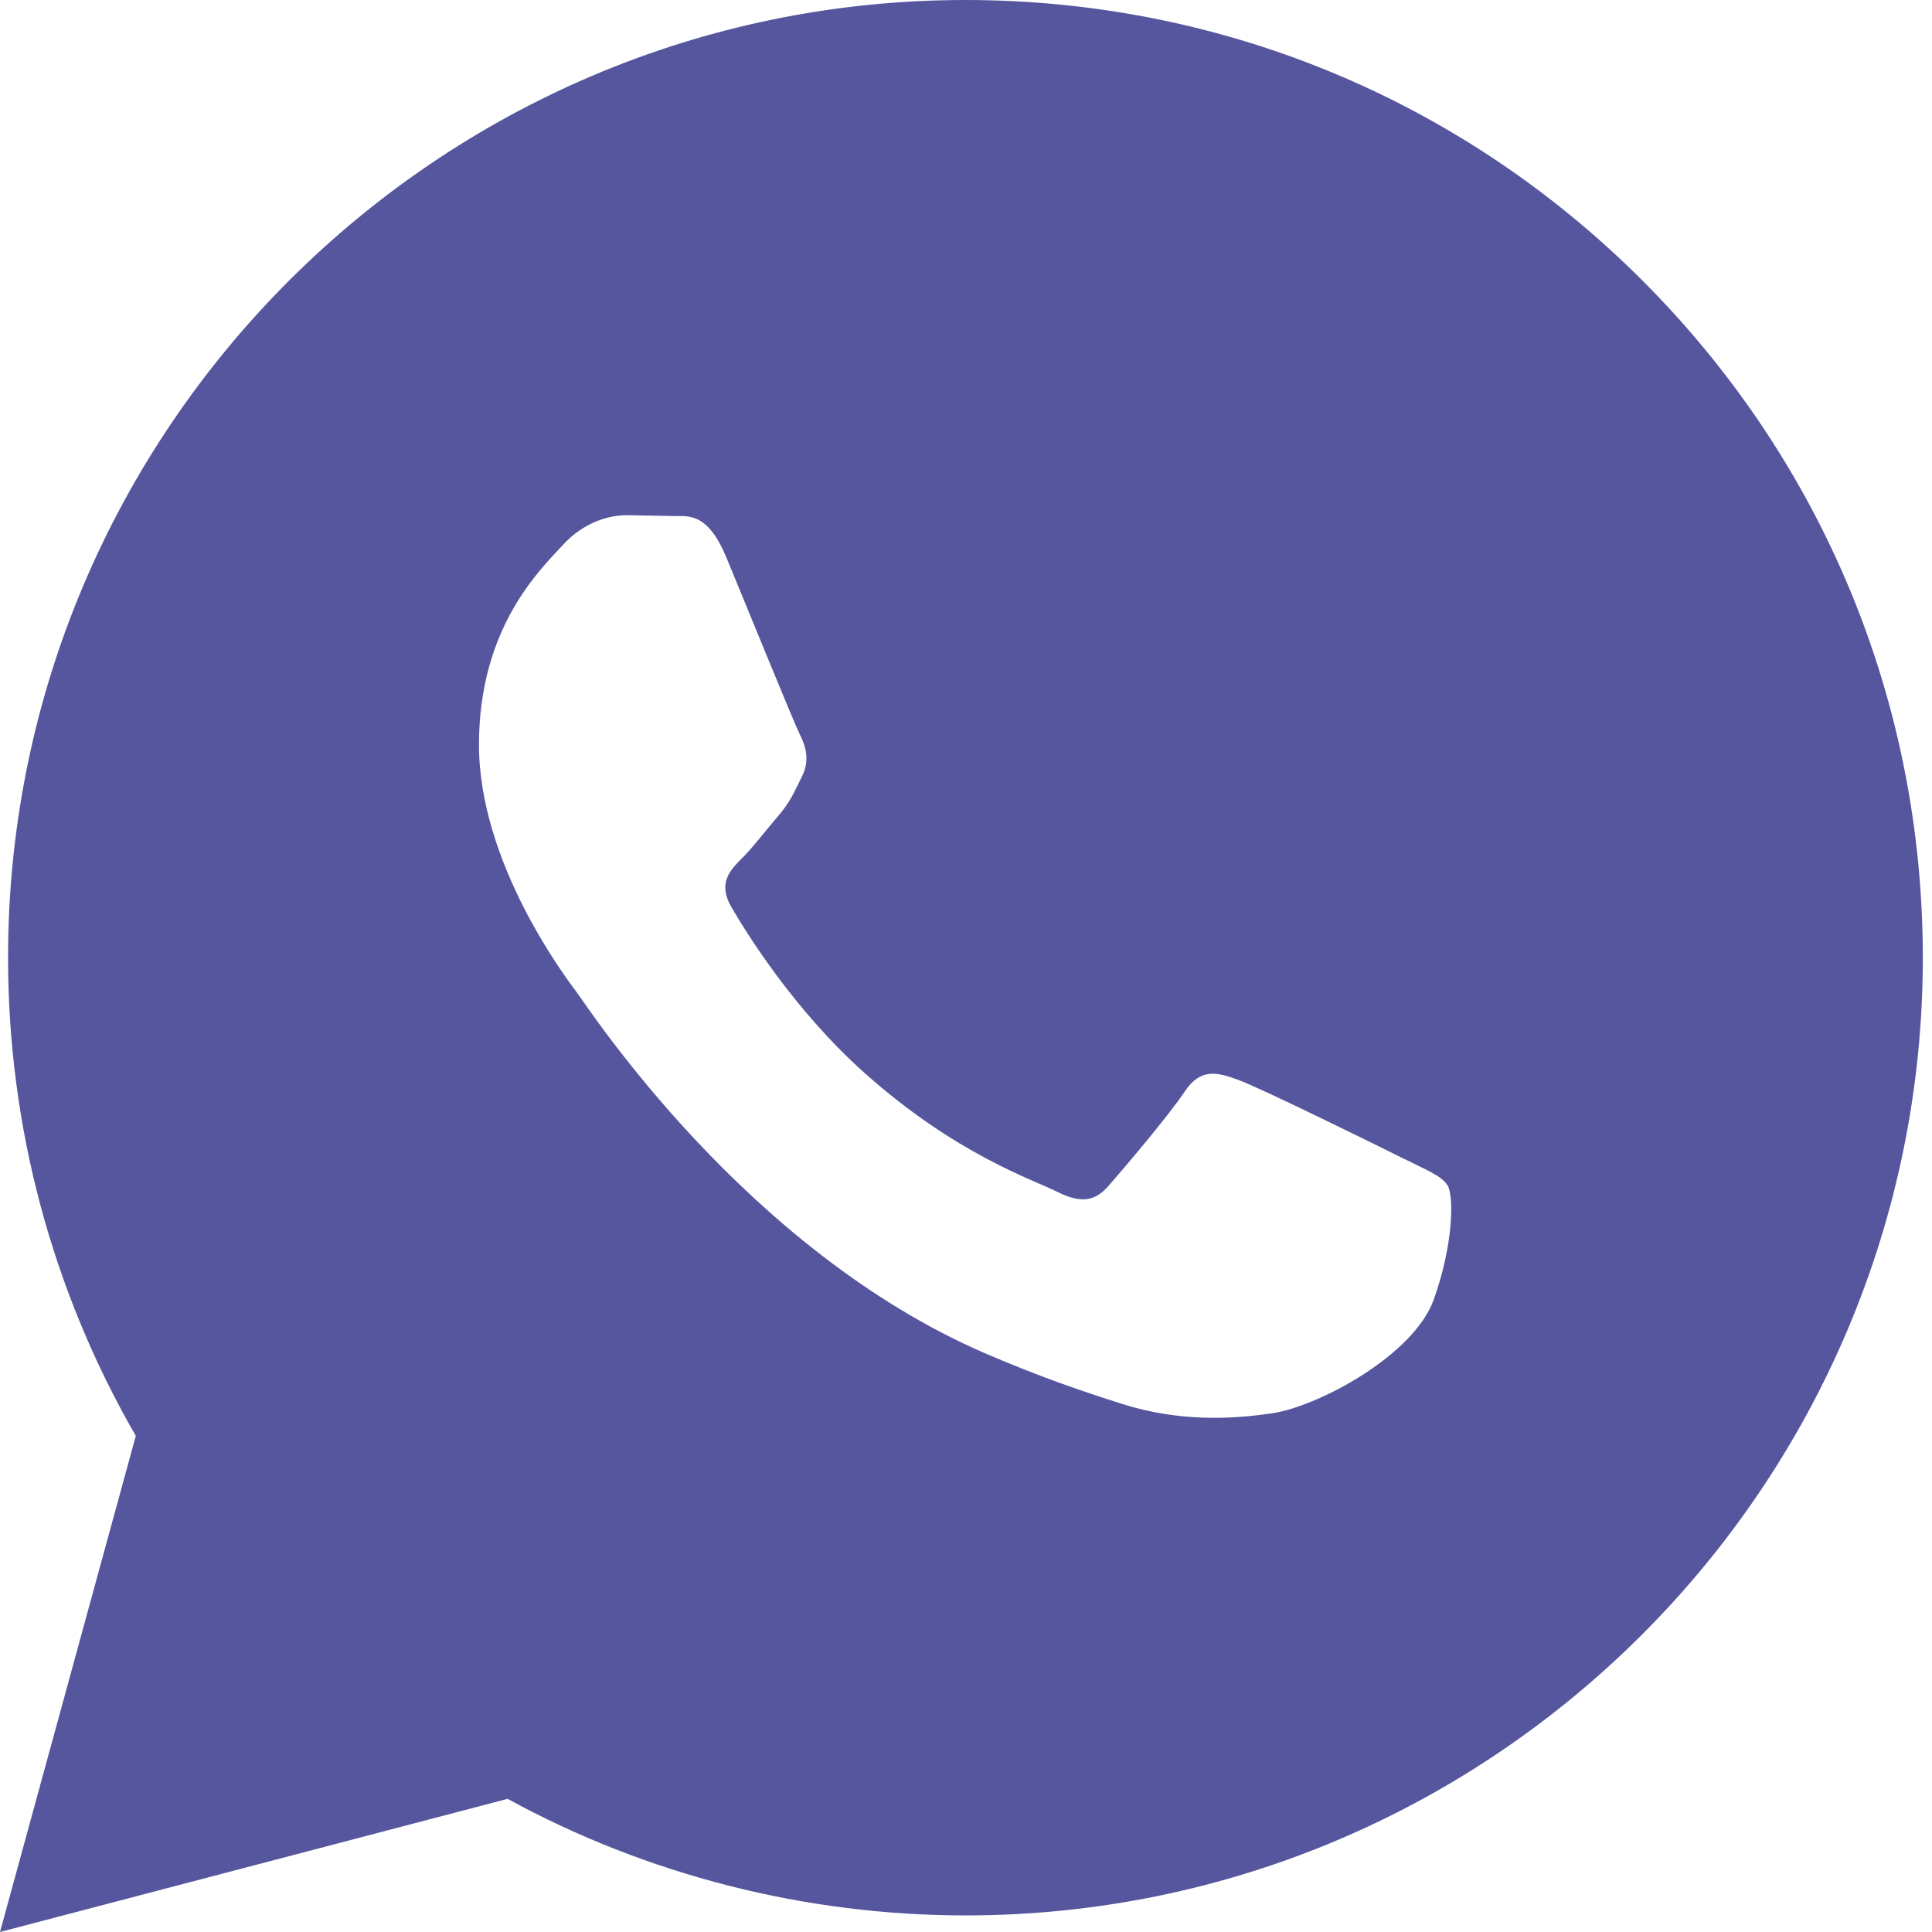
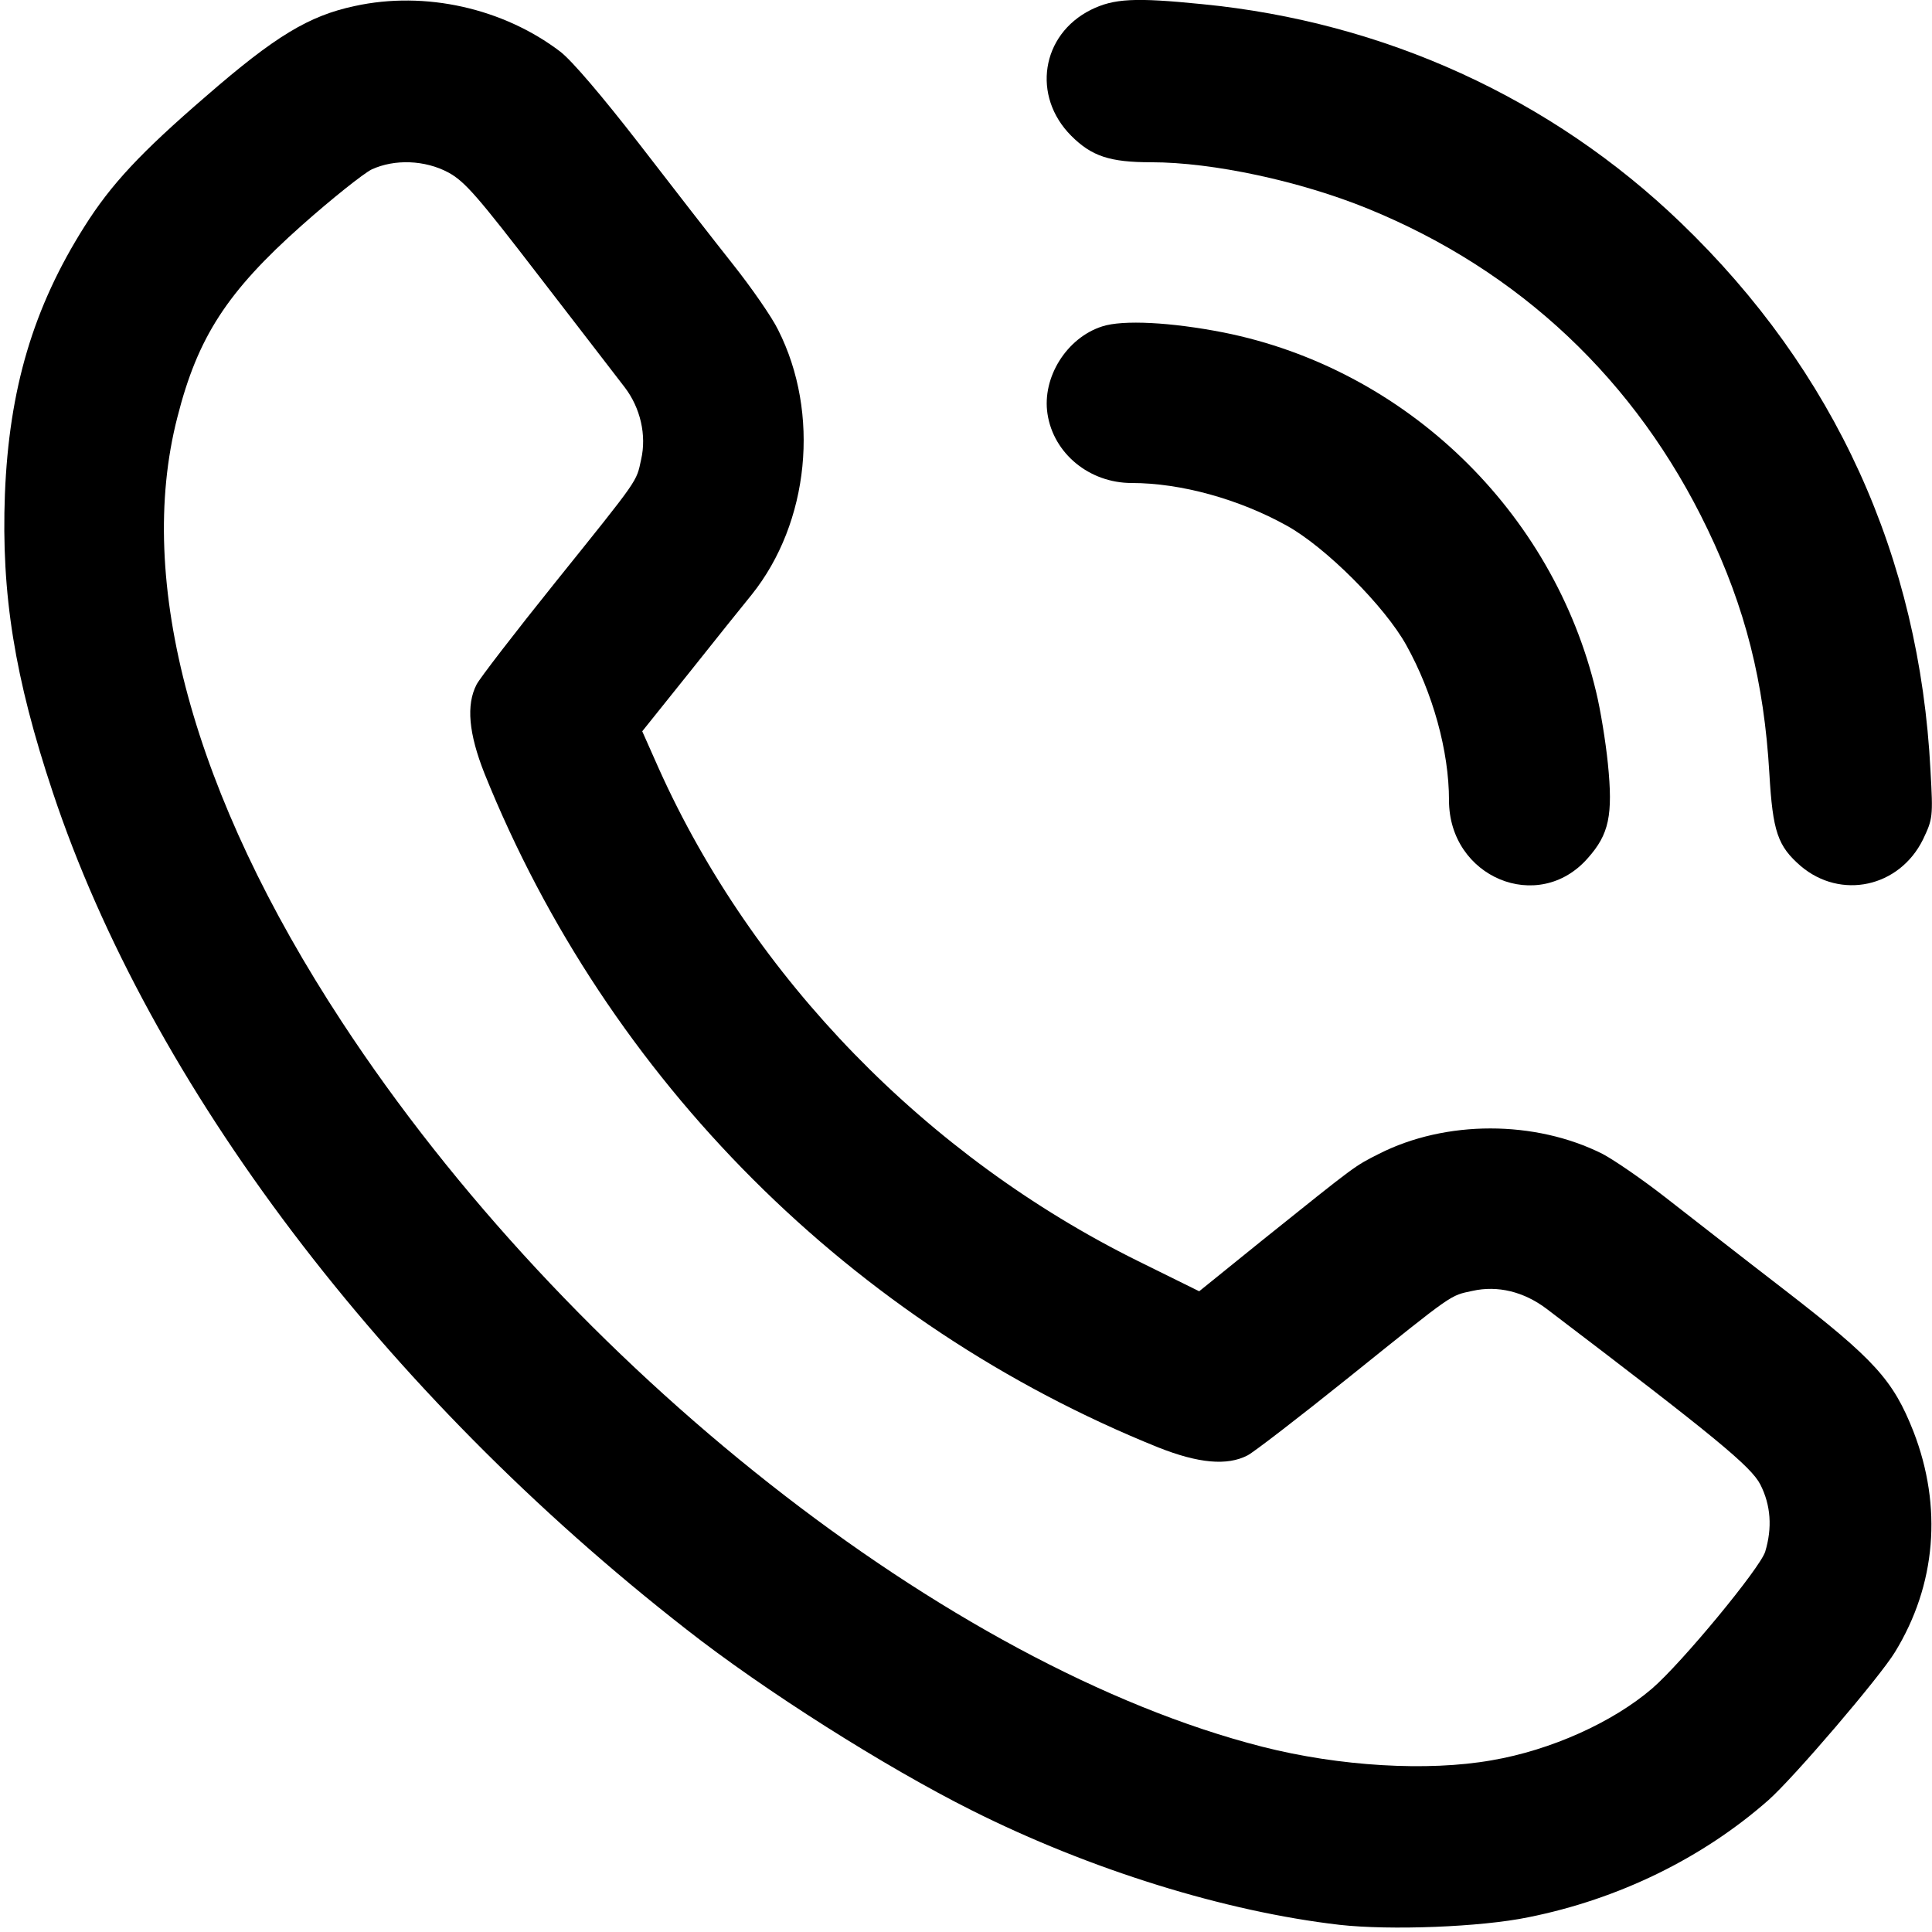
- <svg xmlns="http://www.w3.org/2000/svg" width="24" height="24" viewBox="0 0 24 24" fill="none">
-   <path d="M0 24L1.687 17.837C0.646 16.033 0.099 13.988 0.1 11.891C0.103 5.335 5.438 0 11.993 0C15.174 0.001 18.16 1.24 20.406 3.488C22.651 5.736 23.887 8.724 23.886 11.902C23.883 18.459 18.548 23.794 11.993 23.794C10.003 23.793 8.042 23.294 6.305 22.346L0 24ZM17.984 14.729C17.91 14.605 17.712 14.531 17.414 14.382C17.117 14.233 15.656 13.514 15.383 13.415C15.111 13.316 14.913 13.266 14.714 13.564C14.516 13.861 13.946 14.531 13.773 14.729C13.6 14.927 13.426 14.952 13.129 14.803C12.832 14.654 11.874 14.341 10.739 13.328C9.856 12.54 9.259 11.567 9.086 11.269C8.913 10.972 9.068 10.811 9.216 10.663C9.35 10.53 9.513 10.316 9.662 10.142C9.813 9.97 9.862 9.846 9.962 9.647C10.061 9.449 10.012 9.275 9.937 9.126C9.862 8.978 9.268 7.515 9.021 6.92C8.779 6.341 8.534 6.419 8.352 6.41L7.782 6.4C7.584 6.4 7.262 6.474 6.99 6.772C6.718 7.07 5.95 7.788 5.95 9.251C5.95 10.714 7.015 12.127 7.163 12.325C7.312 12.523 9.258 15.525 12.239 16.812C12.948 17.118 13.502 17.301 13.933 17.438C14.645 17.664 15.293 17.632 15.805 17.556C16.376 17.471 17.563 16.837 17.811 16.143C18.059 15.448 18.059 14.853 17.984 14.729Z" fill="#55569E" />
+ <svg xmlns="http://www.w3.org/2000/svg" version="1.0" width="512pt" height="512pt" viewBox="0 0 512 512" preserveAspectRatio="xMidYMid meet">
+   <g transform="translate(0,512) scale(0.1,-0.1)" fill="#000000" stroke="none">
+     <path d="M940 5104 c-122 -26 -211 -80 -394 -239 -174 -150 -252 -234 -322 -345 -136 -215 -200 -431 -211 -710 -10 -265 26 -487 127 -790 258 -775 875 -1591 1679 -2218 205 -161 527 -365 757 -480 313 -157 671 -268 974 -303 134 -15 374 -6 500 20 240 48 462 157 636 310 67 59 296 327 336 393 109 178 126 385 49 584 -54 137 -103 191 -341 375 -117 90 -260 202 -318 247 -59 46 -133 97 -165 114 -179 90 -416 90 -593 0 -65 -33 -57 -27 -304 -225 l-172 -139 -162 80 c-560 277 -1021 751 -1270 1305 l-44 99 125 156 c69 87 143 179 165 206 153 191 182 481 70 702 -16 33 -70 111 -120 174 -50 63 -162 207 -249 320 -97 125 -177 219 -208 243 -151 115 -358 162 -545 121z m248 -441 c44 -24 77 -62 243 -278 106 -137 207 -269 225 -292 41 -54 58 -126 43 -191 -13 -60 -3 -46 -228 -326 -106 -132 -200 -254 -208 -270 -28 -54 -21 -130 21 -236 327 -812 974 -1459 1786 -1786 106 -42 182 -49 236 -21 16 8 138 102 270 208 280 225 266 215 326 228 67 15 136 -2 196 -47 450 -342 542 -418 567 -466 28 -55 32 -115 13 -178 -13 -43 -221 -295 -300 -363 -104 -89 -267 -163 -425 -190 -170 -30 -404 -16 -608 36 -830 212 -1841 1008 -2439 1921 -394 601 -548 1167 -436 1602 54 213 132 333 330 509 80 71 163 137 185 148 61 28 141 25 203 -8z" />
+     <path d="M2891 5094 c-132 -66 -157 -229 -52 -334 54 -54 102 -70 212 -70 163 0 395 -50 574 -123 402 -164 711 -455 900 -849 100 -208 150 -405 164 -648 9 -154 22 -192 83 -245 106 -90 261 -57 324 70 26 55 27 59 20 183 -29 566 -253 1059 -662 1452 -343 330 -786 532 -1268 579 -179 18 -234 15 -295 -15z" />
+     <path d="M2921 4255 c-94 -30 -160 -135 -145 -232 16 -105 111 -183 223 -183 131 0 285 -43 411 -113 103 -57 260 -214 317 -317 70 -126 113 -280 113 -411 0 -204 237 -303 368 -153 56 63 67 113 53 251 -6 59 -20 144 -31 189 -114 480 -506 857 -988 953 -138 27 -266 34 -321 16z" />
+   </g>
</svg>
